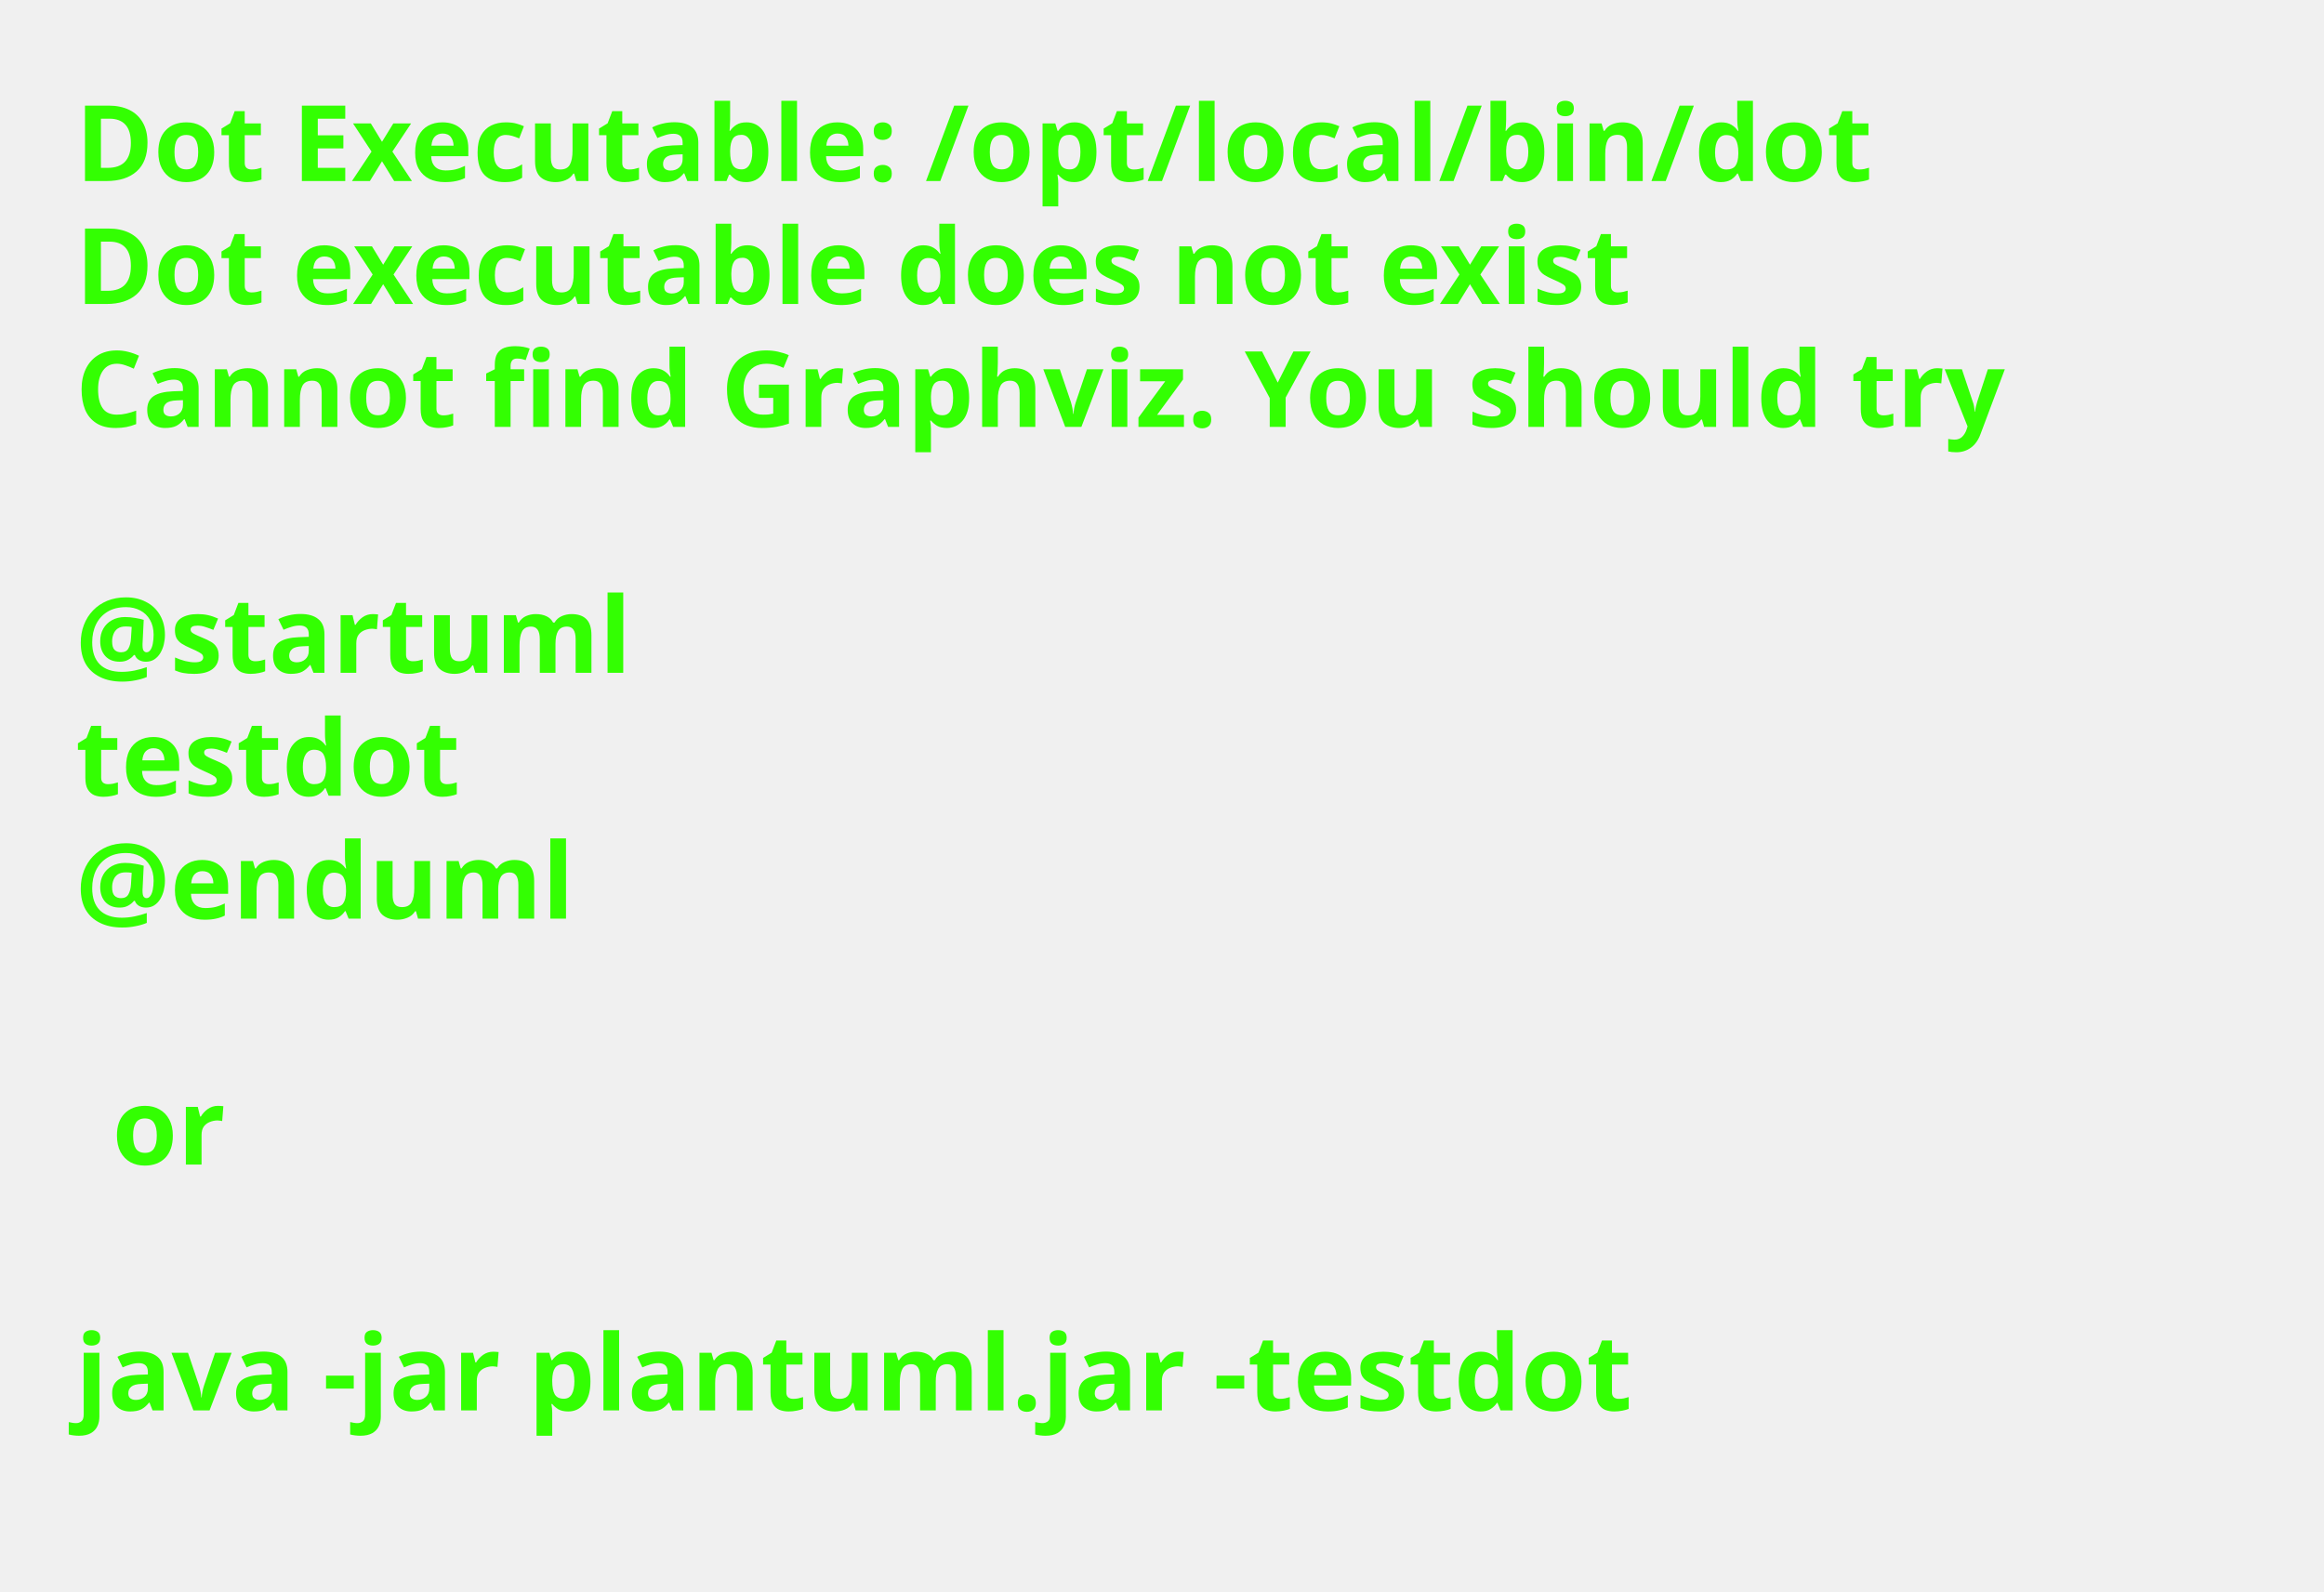
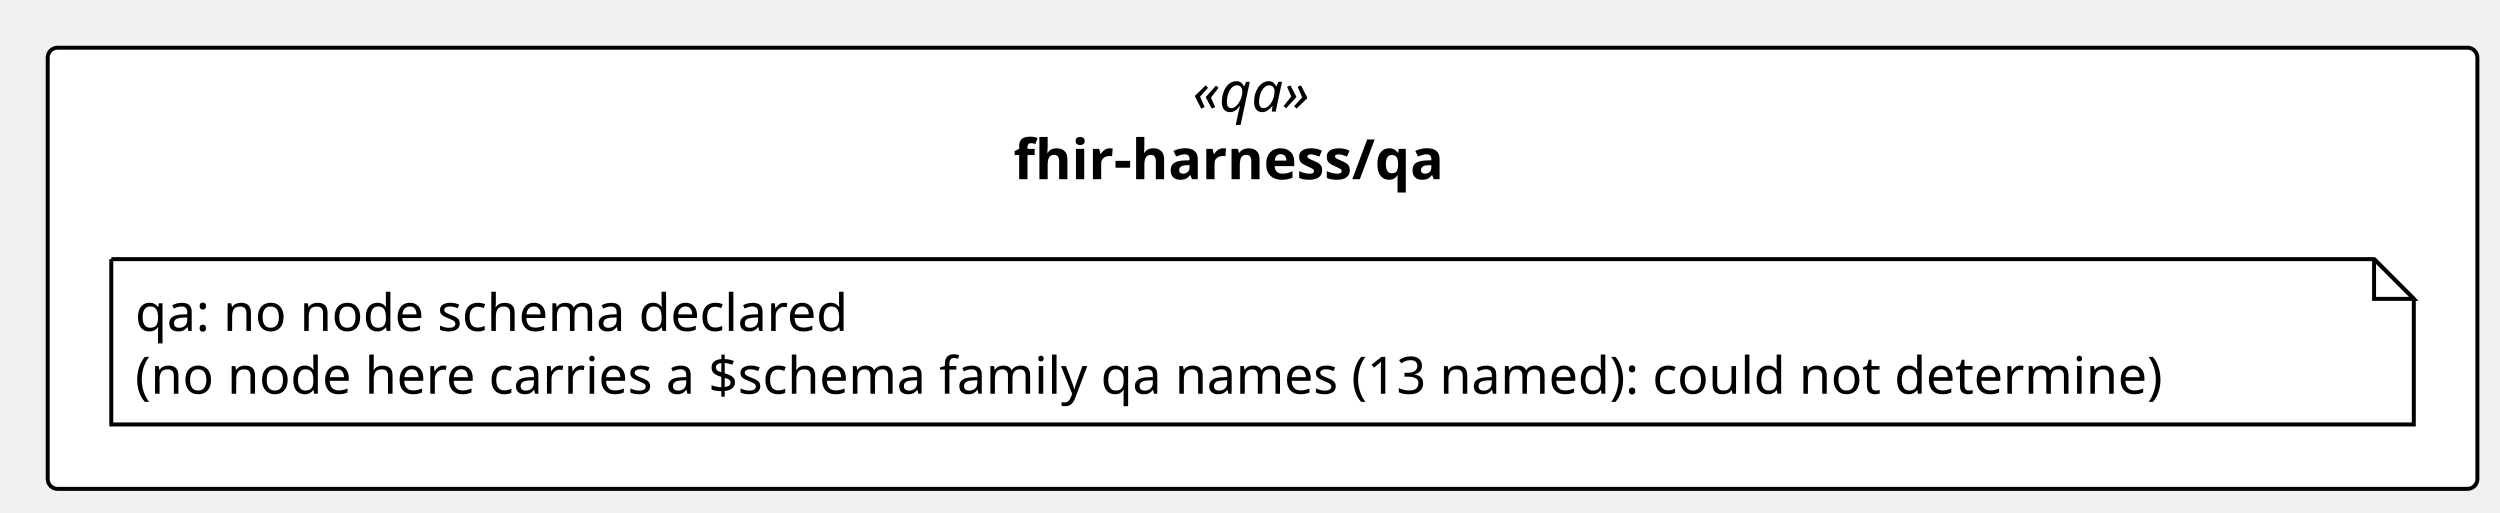
- <svg xmlns="http://www.w3.org/2000/svg" contentStyleType="text/css" height="211px" preserveAspectRatio="none" style="width:308px;height:211px;background:#FFFFFF;" version="1.1" viewBox="0 0 308 211" width="308px" zoomAndPan="magnify">
+ <svg xmlns="http://www.w3.org/2000/svg" contentStyleType="text/css" height="129px" preserveAspectRatio="none" style="width:629px;height:129px;background:#FFFFFF;" version="1.1" viewBox="0 0 629 129" width="629px" zoomAndPan="magnify">
  <defs />
  <g>
-     <text fill="#33FF02" font-family="sans-serif" font-size="14" font-weight="bold" lengthAdjust="spacing" textLength="264.954" x="10" y="24">Dot Executable: /opt/local/bin/dot</text>
-     <text fill="#33FF02" font-family="sans-serif" font-size="14" font-weight="bold" lengthAdjust="spacing" textLength="236.264" x="10" y="40.297">Dot executable does not exist</text>
-     <text fill="#33FF02" font-family="sans-serif" font-size="14" font-weight="bold" lengthAdjust="spacing" textLength="291.587" x="10" y="56.594">Cannot find Graphviz. You should try</text>
-     <text fill="#33FF02" font-family="sans-serif" font-size="14" font-weight="bold" lengthAdjust="spacing" textLength="4.874" x="10" y="72.891"> </text>
-     <text fill="#33FF02" font-family="sans-serif" font-size="14" font-weight="bold" lengthAdjust="spacing" textLength="81.423" x="10" y="89.188">@startuml</text>
-     <text fill="#33FF02" font-family="sans-serif" font-size="14" font-weight="bold" lengthAdjust="spacing" textLength="57.545" x="10" y="105.484">testdot</text>
-     <text fill="#33FF02" font-family="sans-serif" font-size="14" font-weight="bold" lengthAdjust="spacing" textLength="72.837" x="10" y="121.781">@enduml</text>
-     <text fill="#33FF02" font-family="sans-serif" font-size="14" font-weight="bold" lengthAdjust="spacing" textLength="4.874" x="10" y="138.078"> </text>
-     <text fill="#33FF02" font-family="sans-serif" font-size="14" font-weight="bold" lengthAdjust="spacing" textLength="16.523" x="14.874" y="154.375">or</text>
-     <text fill="#33FF02" font-family="sans-serif" font-size="14" font-weight="bold" lengthAdjust="spacing" textLength="4.874" x="10" y="170.672"> </text>
-     <text fill="#33FF02" font-family="sans-serif" font-size="14" font-weight="bold" lengthAdjust="spacing" textLength="234.507" x="10" y="186.969">java -jar plantuml.jar -testdot</text>
-     <text fill="#33FF02" font-family="sans-serif" font-size="14" font-weight="bold" lengthAdjust="spacing" textLength="4.874" x="10" y="203.266"> </text>
+     <g id="cluster_pkg_fhir_harness_qa">
+       <rect fill="#FFFFFF" height="111" rx="2.5" ry="2.5" style="stroke:#000000;stroke-width:1.0;" width="611.31" x="12" y="12" />
+       <text fill="#000000" font-family="Verdana" font-size="14" font-style="italic" lengthAdjust="spacing" textLength="35.178" x="300.066" y="28.075">«qa»</text>
+       <text fill="#000000" font-family="Verdana" font-size="14" font-weight="bold" lengthAdjust="spacing" textLength="125.31" x="255" y="45.09">fhir-harness/qa</text>
+     </g>
+     <g id="elem_n_fhir_harness_qa_qa">
+       <path d="M28,65.2 L28,106.799 L607.314,106.799 L607.314,75.2 L597.314,65.2 L28,65.2 " fill="#FFFFFF" style="stroke:#000000;stroke-width:1.0;" />
+       <path d="M597.314,65.2 L597.314,75.2 L607.314,75.2 L597.314,65.2 " fill="#FFFFFF" style="stroke:#000000;stroke-width:1.0;" />
+       <text fill="#000000" font-family="Verdana" font-size="13" lengthAdjust="spacing" textLength="193.521" x="34" y="83.27">qa: no node schema declared</text>
+       <text fill="#000000" font-family="Verdana" font-size="13" lengthAdjust="spacing" textLength="558.314" x="34" y="99.069">(no node here carries a $schema family qa names (13 named): could not determine)</text>
+     </g>
  </g>
</svg>
